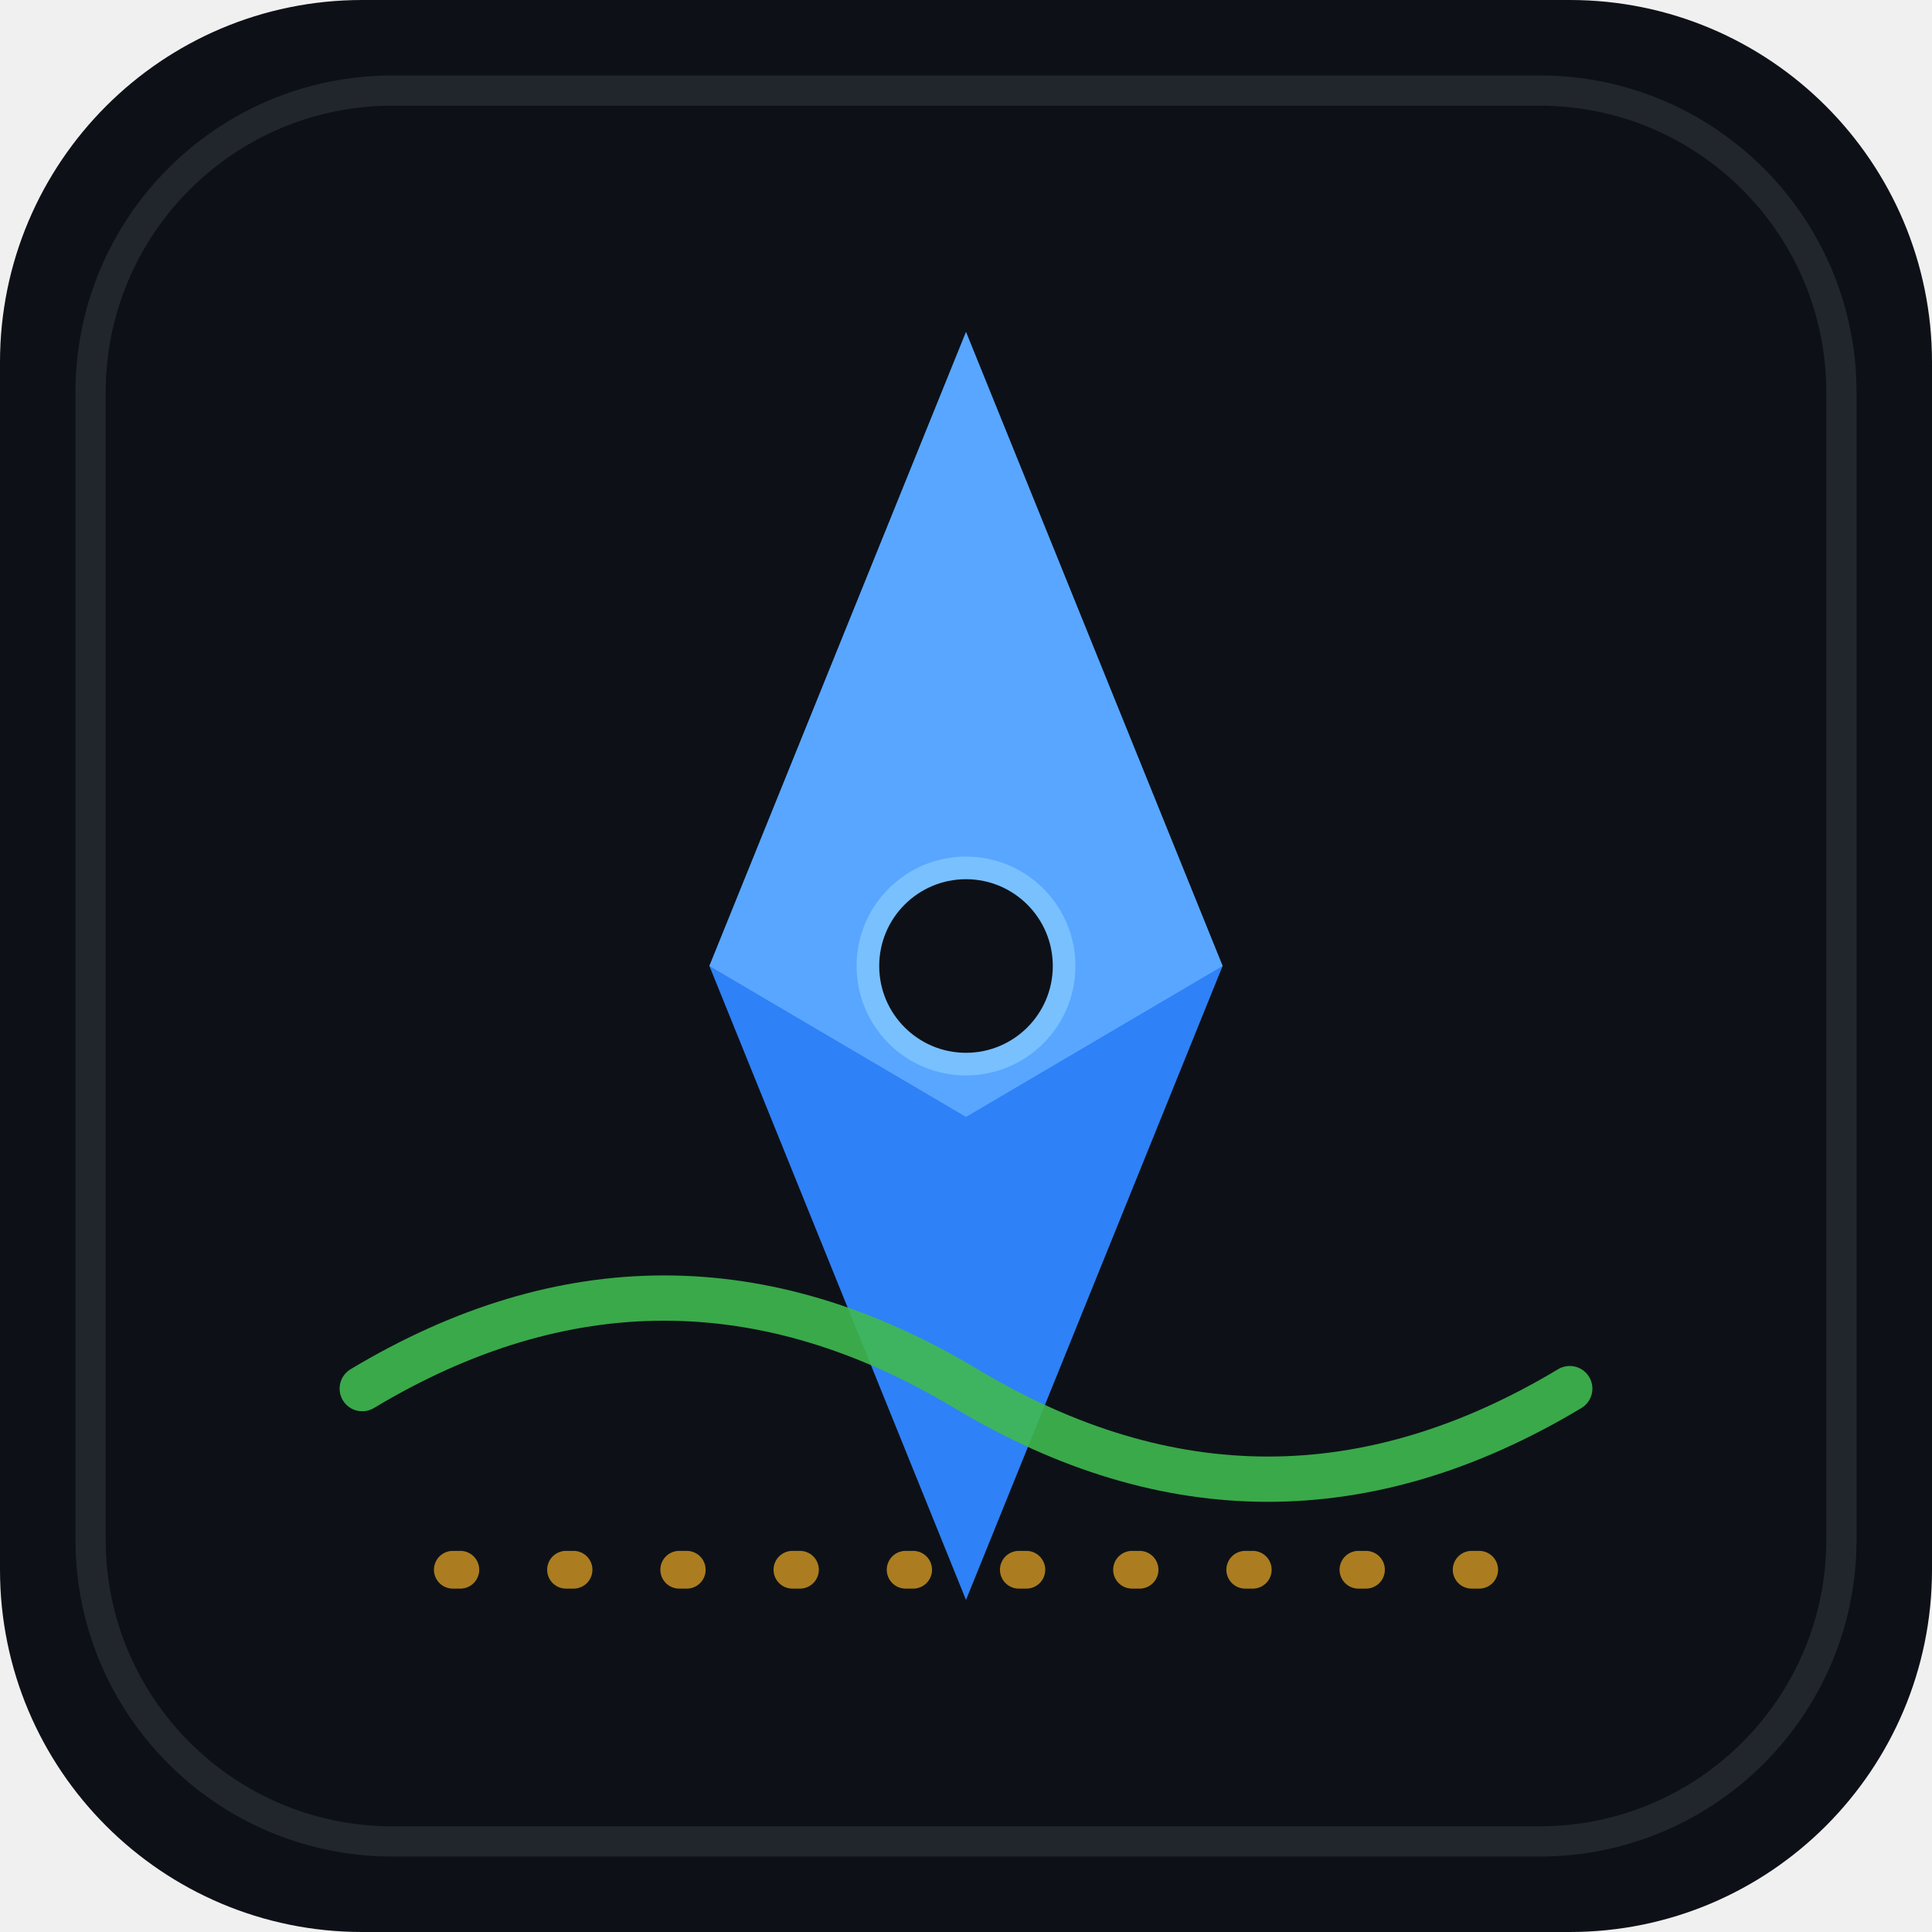
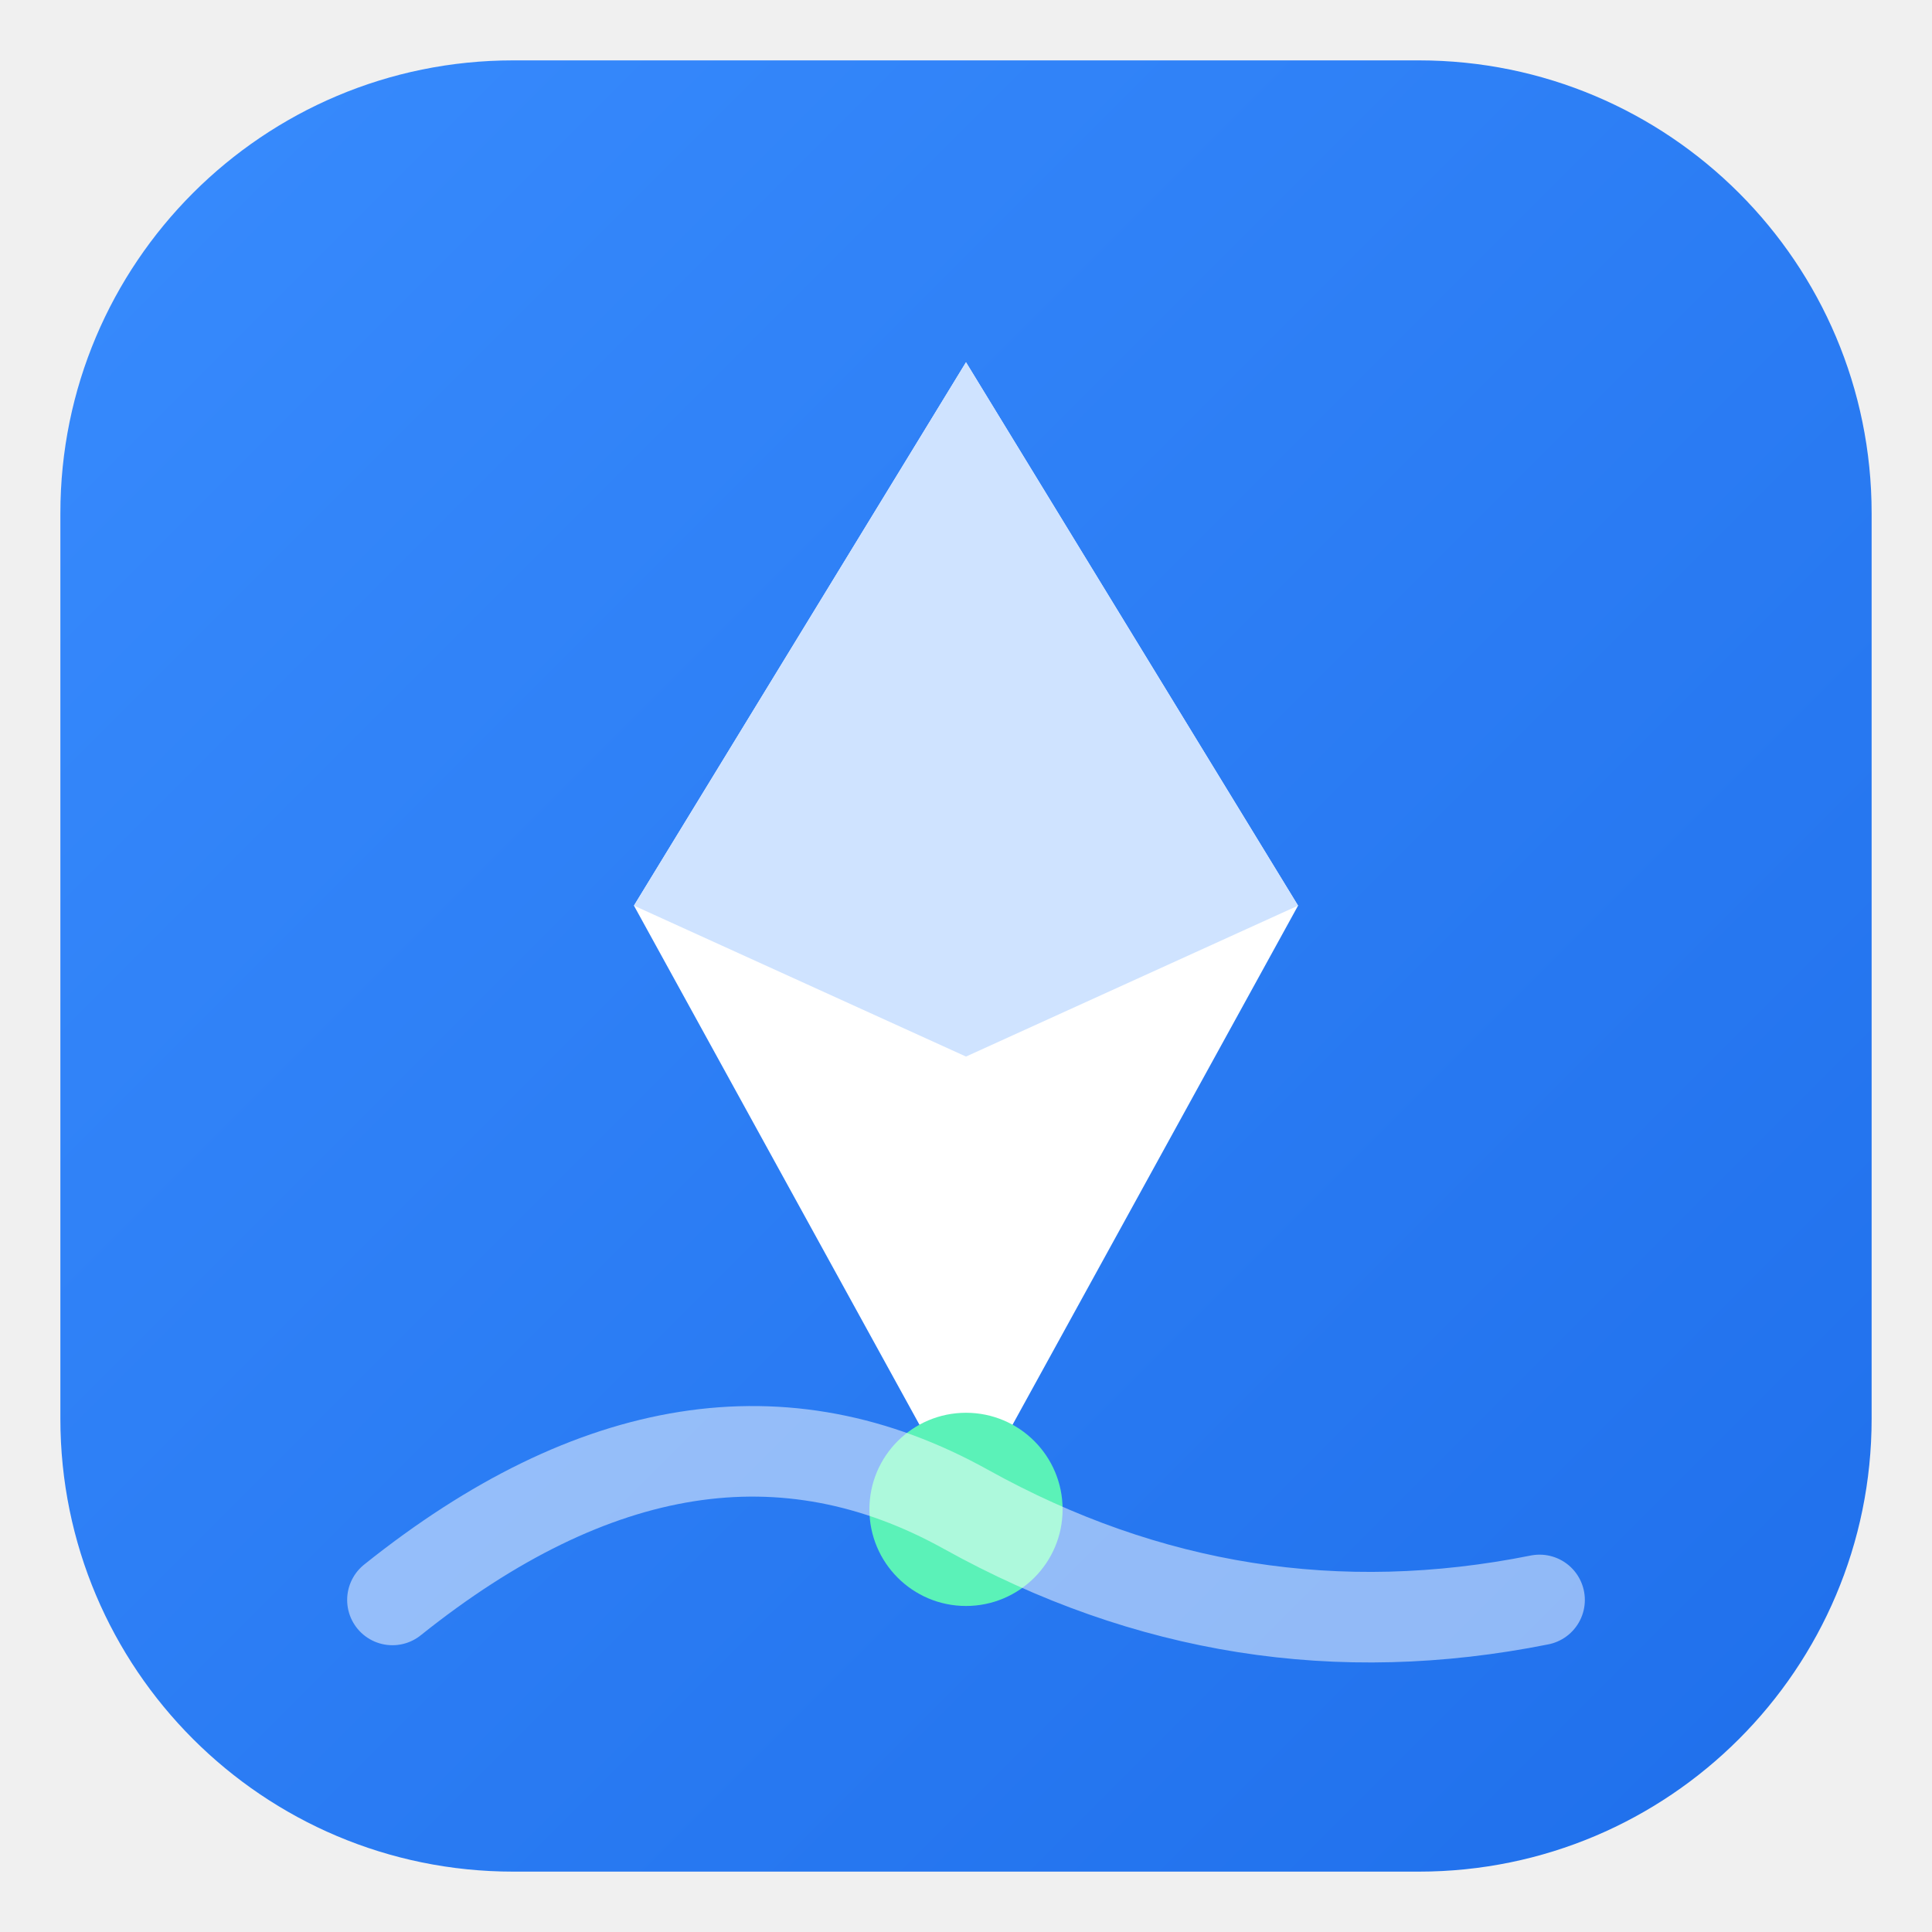
- <svg xmlns="http://www.w3.org/2000/svg" viewBox="0 0 512 512">
-   <rect width="512" height="512" rx="96" fill="#0d1117" />
-   <rect x="24" y="24" width="464" height="464" rx="80" fill="none" stroke="#21262d" stroke-width="8" />
-   <path d="M256 88 L324 256 L256 424 L188 256 Z" fill="#2f81f7" />
-   <path d="M256 88 L324 256 L256 296 L188 256 Z" fill="#58a6ff" />
-   <circle cx="256" cy="256" r="26" fill="#0d1117" />
-   <circle cx="256" cy="256" r="26" fill="none" stroke="#79c0ff" stroke-width="6" />
-   <path d="M96 368 Q176 320 256 368 T416 368" fill="none" stroke="#3fb950" stroke-width="12" stroke-linecap="round" opacity=".9" />
-   <path d="M120 416 H392" stroke="#d29922" stroke-width="10" stroke-linecap="round" stroke-dasharray="2 28" opacity=".8" />
+ <svg xmlns="http://www.w3.org/2000/svg" viewBox="0 0 64 64">
+   <defs>
+     <linearGradient id="dqg" x1="0" y1="0" x2="1" y2="1">
+       <stop offset="0" stop-color="#388bfd" />
+       <stop offset="1" stop-color="#1f6feb" />
+     </linearGradient>
+   </defs>
+   <rect x="2" y="2" width="60" height="60" rx="15" fill="url(#dqg)" />
+   <path d="M32 12 L43 30 L32 50 L21 30 Z" fill="#ffffff" />
+   <path d="M32 12 L43 30 L32 35 L21 30 Z" fill="#cfe3ff" />
+   <circle cx="32" cy="50" r="3.2" fill="#5bf2b8" />
+   <path d="M13 53 Q23 45 32 50 T 51 53" stroke="#ffffff" stroke-opacity=".5" stroke-width="3" fill="none" stroke-linecap="round" />
</svg>
